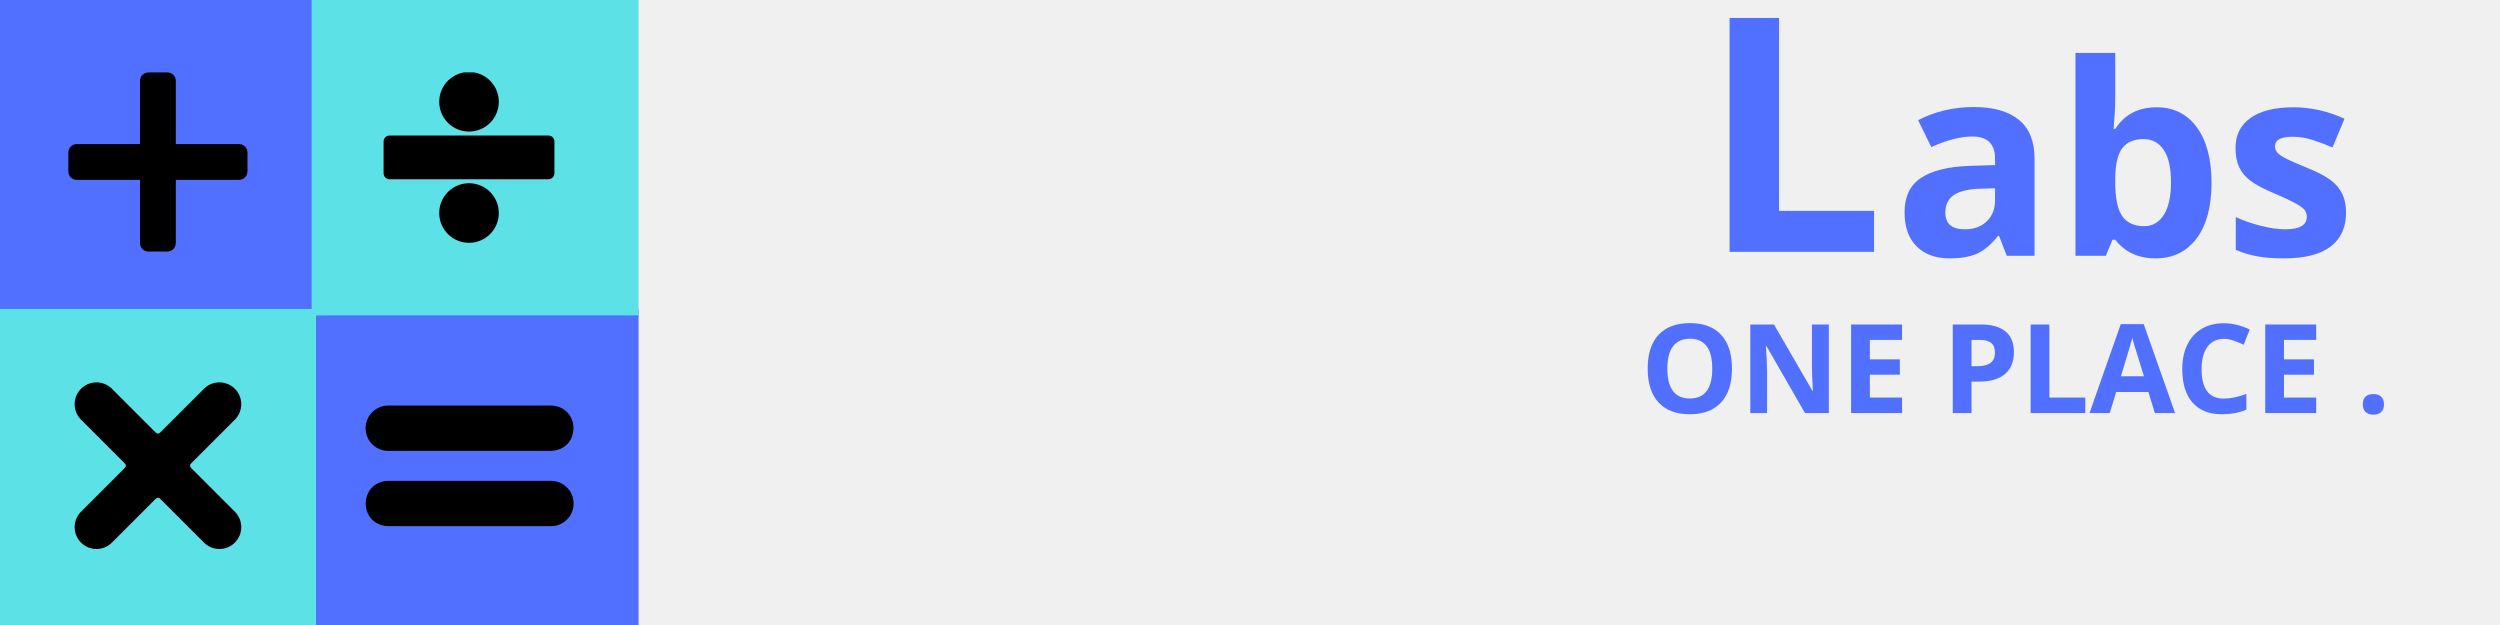
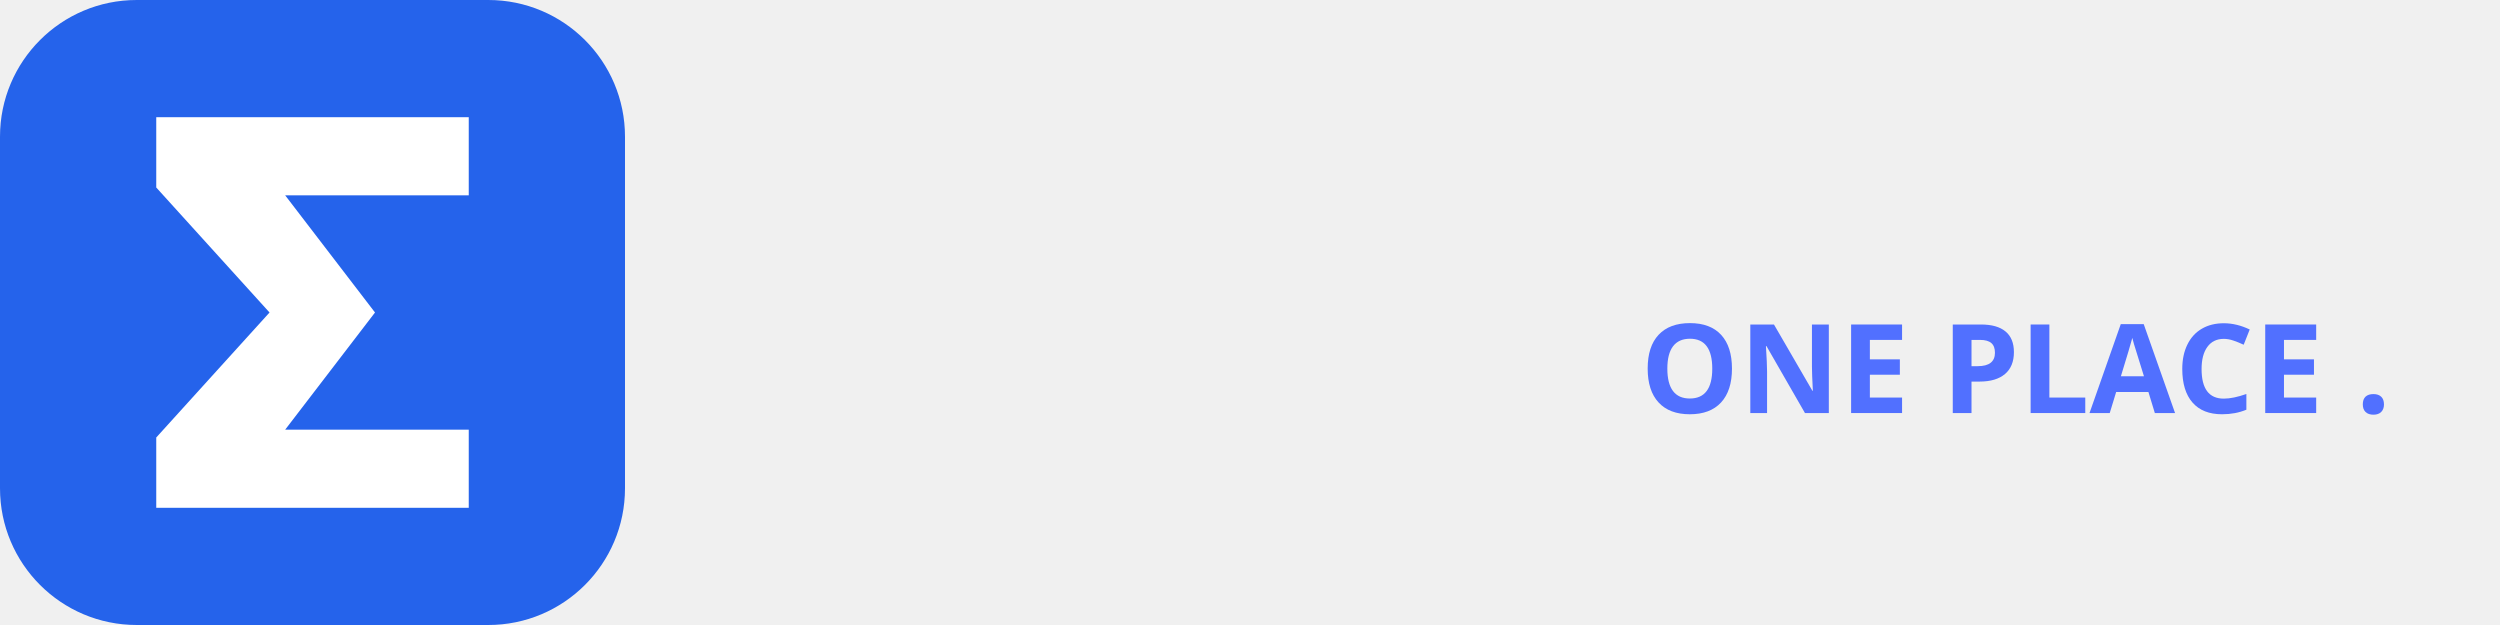
- <svg xmlns="http://www.w3.org/2000/svg" width="1200" zoomAndPan="magnify" viewBox="0 0 900 225" height="300" preserveAspectRatio="xMidYMid meet" version="1.0">
-   <defs>
-     <g />
-     <clipPath id="56774afa86">
-       <path d="M 0 0 L 113.777 0 L 113.777 113.777 L 0 113.777 Z M 0 0 " clip-rule="nonzero" />
-     </clipPath>
-     <clipPath id="4bdff49996">
-       <path d="M 0 0 L 113.777 0 L 113.777 113.777 L 0 113.777 Z M 0 0 " clip-rule="nonzero" />
-     </clipPath>
-     <clipPath id="833de1d094">
-       <rect x="0" width="114" y="0" height="114" />
-     </clipPath>
-     <clipPath id="b22befe581">
-       <path d="M 24.594 51 L 89.094 51 L 89.094 65 L 24.594 65 Z M 24.594 51 " clip-rule="nonzero" />
-     </clipPath>
-     <clipPath id="cbe2ba88b4">
-       <path d="M 50 26.059 L 64 26.059 L 64 90.559 L 50 90.559 Z M 50 26.059 " clip-rule="nonzero" />
-     </clipPath>
-     <clipPath id="38af8e26d6">
-       <path d="M 112.18 111.223 L 229.887 111.223 L 229.887 225 L 112.18 225 Z M 112.18 111.223 " clip-rule="nonzero" />
-     </clipPath>
-     <clipPath id="96cd38808e">
-       <path d="M 0.18 0.223 L 117.887 0.223 L 117.887 114 L 0.18 114 Z M 0.18 0.223 " clip-rule="nonzero" />
-     </clipPath>
-     <clipPath id="d44a079de8">
-       <rect x="0" width="118" y="0" height="114" />
-     </clipPath>
-     <clipPath id="828c14bee2">
-       <path d="M 131 173 L 207 173 L 207 189.461 L 131 189.461 Z M 131 173 " clip-rule="nonzero" />
-     </clipPath>
-     <clipPath id="be7417ecc4">
-       <path d="M 112.18 0 L 229.887 0 L 229.887 113.777 L 112.18 113.777 Z M 112.18 0 " clip-rule="nonzero" />
-     </clipPath>
-     <clipPath id="33c783b485">
-       <path d="M 0.18 0 L 117.887 0 L 117.887 113.777 L 0.18 113.777 Z M 0.18 0 " clip-rule="nonzero" />
-     </clipPath>
-     <clipPath id="eb45363ee5">
-       <rect x="0" width="118" y="0" height="114" />
-     </clipPath>
-     <clipPath id="a7028add99">
-       <path d="M 138.238 48 L 199.738 48 L 199.738 65 L 138.238 65 Z M 138.238 48 " clip-rule="nonzero" />
-     </clipPath>
-     <clipPath id="33a0f9f6f5">
-       <path d="M 158 26.059 L 180 26.059 L 180 48 L 158 48 Z M 158 26.059 " clip-rule="nonzero" />
-     </clipPath>
-     <clipPath id="d3b4cfd09d">
-       <path d="M 158 65 L 180 65 L 180 87.559 L 158 87.559 Z M 158 65 " clip-rule="nonzero" />
-     </clipPath>
-     <clipPath id="2a69448dc3">
-       <path d="M 0 111.223 L 113.777 111.223 L 113.777 225 L 0 225 Z M 0 111.223 " clip-rule="nonzero" />
-     </clipPath>
-     <clipPath id="ac6ede75a6">
-       <path d="M 0 0.223 L 113.777 0.223 L 113.777 114 L 0 114 Z M 0 0.223 " clip-rule="nonzero" />
-     </clipPath>
-     <clipPath id="7cc5aa0e61">
-       <rect x="0" width="114" y="0" height="114" />
-     </clipPath>
-     <clipPath id="559341c1e2">
-       <path d="M 26.059 137 L 87 137 L 87 198 L 26.059 198 Z M 26.059 137 " clip-rule="nonzero" />
-     </clipPath>
-     <clipPath id="78078cbb34">
-       <rect x="0" width="70" y="0" height="177" />
-     </clipPath>
-     <clipPath id="02c966a04d">
-       <rect x="0" width="69" y="0" height="174" />
-     </clipPath>
-   </defs>
+ <svg xmlns="http://www.w3.org/2000/svg" viewBox="0 0 900 225" width="1200" height="300">
  <g fill="#f0f0f0" fill-opacity="1">
    <g transform="translate(284.6053, 148.6963)">
      <g>
        <path d="M 22.359 0 L 4.016 0 L 4.016 -31.875 L 22.359 -31.875 L 22.359 -26.328 L 10.766 -26.328 L 10.766 -19.328 L 21.562 -19.328 L 21.562 -13.797 L 10.766 -13.797 L 10.766 -5.578 L 22.359 -5.578 Z M 22.359 0 " />
      </g>
    </g>
  </g>
  <g fill="#f0f0f0" fill-opacity="1">
    <g transform="translate(309.6045, 148.6963)">
      <g>
        <path d="M 22.188 -31.875 L 29.016 -31.875 L 18.172 0 L 10.812 0 L 0 -31.875 L 6.828 -31.875 L 12.812 -12.906 C 13.145 -11.781 13.488 -10.473 13.844 -8.984 C 14.207 -7.492 14.43 -6.461 14.516 -5.891 C 14.672 -7.223 15.219 -9.562 16.156 -12.906 Z M 22.188 -31.875 " />
      </g>
    </g>
  </g>
  <g fill="#f0f0f0" fill-opacity="1">
    <g transform="translate(338.614, 148.6963)">
      <g>
        <path d="M 22.359 0 L 4.016 0 L 4.016 -31.875 L 22.359 -31.875 L 22.359 -26.328 L 10.766 -26.328 L 10.766 -19.328 L 21.562 -19.328 L 21.562 -13.797 L 10.766 -13.797 L 10.766 -5.578 L 22.359 -5.578 Z M 22.359 0 " />
      </g>
    </g>
  </g>
  <g fill="#f0f0f0" fill-opacity="1">
    <g transform="translate(363.6132, 148.6963)">
      <g>
        <path d="M 10.766 -17.719 L 12.953 -17.719 C 15.086 -17.719 16.66 -18.07 17.672 -18.781 C 18.691 -19.5 19.203 -20.617 19.203 -22.141 C 19.203 -23.648 18.68 -24.723 17.641 -25.359 C 16.609 -26.004 15 -26.328 12.812 -26.328 L 10.766 -26.328 Z M 10.766 -12.234 L 10.766 0 L 4.016 0 L 4.016 -31.875 L 13.297 -31.875 C 17.629 -31.875 20.832 -31.082 22.906 -29.5 C 24.988 -27.926 26.031 -25.535 26.031 -22.328 C 26.031 -20.453 25.516 -18.781 24.484 -17.312 C 23.453 -15.852 21.988 -14.711 20.094 -13.891 C 24.895 -6.723 28.02 -2.094 29.469 0 L 21.969 0 L 14.359 -12.234 Z M 10.766 -12.234 " />
      </g>
    </g>
  </g>
  <g fill="#f0f0f0" fill-opacity="1">
    <g transform="translate(393.0804, 148.6963)">
      <g>
        <path d="M 13.922 -18.75 L 20.578 -31.875 L 27.859 -31.875 L 17.281 -12.406 L 17.281 0 L 10.578 0 L 10.578 -12.188 L 0 -31.875 L 7.328 -31.875 Z M 13.922 -18.75 " />
      </g>
    </g>
  </g>
  <g fill="#f0f0f0" fill-opacity="1">
    <g transform="translate(420.9347, 148.6963)">
      <g />
    </g>
  </g>
  <g fill="#f0f0f0" fill-opacity="1">
    <g transform="translate(432.5298, 148.6963)">
      <g>
        <path d="M 16.297 0 L 9.547 0 L 9.547 -26.25 L 0.891 -26.25 L 0.891 -31.875 L 24.953 -31.875 L 24.953 -26.25 L 16.297 -26.25 Z M 16.297 0 " />
      </g>
    </g>
  </g>
  <g fill="#f0f0f0" fill-opacity="1">
    <g transform="translate(458.379, 148.6963)">
      <g>
        <path d="M 32.938 -15.984 C 32.938 -10.703 31.629 -6.645 29.016 -3.812 C 26.398 -0.977 22.648 0.438 17.766 0.438 C 12.879 0.438 9.129 -0.977 6.516 -3.812 C 3.898 -6.645 2.594 -10.711 2.594 -16.016 C 2.594 -21.328 3.906 -25.379 6.531 -28.172 C 9.156 -30.973 12.914 -32.375 17.812 -32.375 C 22.707 -32.375 26.453 -30.961 29.047 -28.141 C 31.641 -25.316 32.938 -21.266 32.938 -15.984 Z M 9.672 -15.984 C 9.672 -12.422 10.348 -9.738 11.703 -7.938 C 13.055 -6.133 15.078 -5.234 17.766 -5.234 C 23.148 -5.234 25.844 -8.816 25.844 -15.984 C 25.844 -23.16 23.164 -26.75 17.812 -26.75 C 15.125 -26.75 13.094 -25.844 11.719 -24.031 C 10.352 -22.219 9.672 -19.535 9.672 -15.984 Z M 9.672 -15.984 " />
      </g>
    </g>
  </g>
  <g fill="#f0f0f0" fill-opacity="1">
    <g transform="translate(493.9053, 148.6963)">
      <g>
        <path d="M 32.938 -15.984 C 32.938 -10.703 31.629 -6.645 29.016 -3.812 C 26.398 -0.977 22.648 0.438 17.766 0.438 C 12.879 0.438 9.129 -0.977 6.516 -3.812 C 3.898 -6.645 2.594 -10.711 2.594 -16.016 C 2.594 -21.328 3.906 -25.379 6.531 -28.172 C 9.156 -30.973 12.914 -32.375 17.812 -32.375 C 22.707 -32.375 26.453 -30.961 29.047 -28.141 C 31.641 -25.316 32.938 -21.266 32.938 -15.984 Z M 9.672 -15.984 C 9.672 -12.422 10.348 -9.738 11.703 -7.938 C 13.055 -6.133 15.078 -5.234 17.766 -5.234 C 23.148 -5.234 25.844 -8.816 25.844 -15.984 C 25.844 -23.16 23.164 -26.75 17.812 -26.75 C 15.125 -26.75 13.094 -25.844 11.719 -24.031 C 10.352 -22.219 9.672 -19.535 9.672 -15.984 Z M 9.672 -15.984 " />
      </g>
    </g>
  </g>
  <g fill="#f0f0f0" fill-opacity="1">
    <g transform="translate(529.4316, 148.6963)">
      <g>
        <path d="M 4.016 0 L 4.016 -31.875 L 10.766 -31.875 L 10.766 -5.578 L 23.688 -5.578 L 23.688 0 Z M 4.016 0 " />
      </g>
    </g>
  </g>
  <g fill="#f0f0f0" fill-opacity="1">
    <g transform="translate(554.6487, 148.6963)">
      <g />
    </g>
  </g>
  <g fill="#f0f0f0" fill-opacity="1">
    <g transform="translate(566.2438, 148.6963)">
      <g>
        <path d="M 2.547 -3.109 C 2.547 -4.336 2.875 -5.266 3.531 -5.891 C 4.188 -6.516 5.141 -6.828 6.391 -6.828 C 7.598 -6.828 8.531 -6.504 9.188 -5.859 C 9.844 -5.223 10.172 -4.305 10.172 -3.109 C 10.172 -1.961 9.836 -1.055 9.172 -0.391 C 8.504 0.266 7.578 0.594 6.391 0.594 C 5.172 0.594 4.223 0.27 3.547 -0.375 C 2.879 -1.02 2.547 -1.93 2.547 -3.109 Z M 2.547 -3.109 " />
      </g>
    </g>
  </g>
  <g fill="#f0f0f0" fill-opacity="1">
    <g transform="translate(578.9723, 148.6963)">
      <g />
    </g>
  </g>
  <g fill="#5170ff" fill-opacity="1">
    <g transform="translate(590.5701, 148.6963)">
      <g>
        <path d="M 32.938 -15.984 C 32.938 -10.703 31.629 -6.645 29.016 -3.812 C 26.398 -0.977 22.648 0.438 17.766 0.438 C 12.879 0.438 9.129 -0.977 6.516 -3.812 C 3.898 -6.645 2.594 -10.711 2.594 -16.016 C 2.594 -21.328 3.906 -25.379 6.531 -28.172 C 9.156 -30.973 12.914 -32.375 17.812 -32.375 C 22.707 -32.375 26.453 -30.961 29.047 -28.141 C 31.641 -25.316 32.938 -21.266 32.938 -15.984 Z M 9.672 -15.984 C 9.672 -12.422 10.348 -9.738 11.703 -7.938 C 13.055 -6.133 15.078 -5.234 17.766 -5.234 C 23.148 -5.234 25.844 -8.816 25.844 -15.984 C 25.844 -23.16 23.164 -26.75 17.812 -26.75 C 15.125 -26.75 13.094 -25.844 11.719 -24.031 C 10.352 -22.219 9.672 -19.535 9.672 -15.984 Z M 9.672 -15.984 " />
      </g>
    </g>
  </g>
  <g fill="#5170ff" fill-opacity="1">
    <g transform="translate(626.0964, 148.6963)">
      <g>
        <path d="M 32.281 0 L 23.688 0 L 9.828 -24.109 L 9.641 -24.109 C 9.91 -19.848 10.047 -16.812 10.047 -15 L 10.047 0 L 4.016 0 L 4.016 -31.875 L 12.531 -31.875 L 26.375 -8 L 26.531 -8 C 26.312 -12.145 26.203 -15.07 26.203 -16.781 L 26.203 -31.875 L 32.281 -31.875 Z M 32.281 0 " />
      </g>
    </g>
  </g>
  <g fill="#5170ff" fill-opacity="1">
    <g transform="translate(662.3856, 148.6963)">
      <g>
        <path d="M 22.359 0 L 4.016 0 L 4.016 -31.875 L 22.359 -31.875 L 22.359 -26.328 L 10.766 -26.328 L 10.766 -19.328 L 21.562 -19.328 L 21.562 -13.797 L 10.766 -13.797 L 10.766 -5.578 L 22.359 -5.578 Z M 22.359 0 " />
      </g>
    </g>
  </g>
  <g fill="#5170ff" fill-opacity="1">
    <g transform="translate(687.3847, 148.6963)">
      <g />
    </g>
  </g>
  <g fill="#5170ff" fill-opacity="1">
    <g transform="translate(698.9798, 148.6963)">
      <g>
        <path d="M 10.766 -16.875 L 12.984 -16.875 C 15.066 -16.875 16.625 -17.281 17.656 -18.094 C 18.688 -18.914 19.203 -20.113 19.203 -21.688 C 19.203 -23.27 18.77 -24.438 17.906 -25.188 C 17.039 -25.945 15.688 -26.328 13.844 -26.328 L 10.766 -26.328 Z M 26.031 -21.922 C 26.031 -18.492 24.957 -15.867 22.812 -14.047 C 20.664 -12.234 17.617 -11.328 13.672 -11.328 L 10.766 -11.328 L 10.766 0 L 4.016 0 L 4.016 -31.875 L 14.188 -31.875 C 18.051 -31.875 20.988 -31.039 23 -29.375 C 25.02 -27.707 26.031 -25.223 26.031 -21.922 Z M 26.031 -21.922 " />
      </g>
    </g>
  </g>
  <g fill="#5170ff" fill-opacity="1">
    <g transform="translate(727.0085, 148.6963)">
      <g>
        <path d="M 4.016 0 L 4.016 -31.875 L 10.766 -31.875 L 10.766 -5.578 L 23.688 -5.578 L 23.688 0 Z M 4.016 0 " />
      </g>
    </g>
  </g>
  <g fill="#5170ff" fill-opacity="1">
    <g transform="translate(752.2257, 148.6963)">
      <g>
        <path d="M 23.516 0 L 21.203 -7.578 L 9.594 -7.578 L 7.281 0 L 0 0 L 11.25 -32 L 19.516 -32 L 30.797 0 Z M 19.594 -13.25 C 17.457 -20.125 16.254 -24.008 15.984 -24.906 C 15.711 -25.812 15.52 -26.523 15.406 -27.047 C 14.926 -25.191 13.555 -20.594 11.297 -13.25 Z M 19.594 -13.25 " />
      </g>
    </g>
  </g>
  <g fill="#5170ff" fill-opacity="1">
    <g transform="translate(783.0224, 148.6963)">
      <g>
        <path d="M 17.547 -26.703 C 15.004 -26.703 13.035 -25.742 11.641 -23.828 C 10.242 -21.922 9.547 -19.258 9.547 -15.844 C 9.547 -8.738 12.211 -5.188 17.547 -5.188 C 19.785 -5.188 22.492 -5.742 25.672 -6.859 L 25.672 -1.203 C 23.055 -0.109 20.141 0.438 16.922 0.438 C 12.285 0.438 8.738 -0.969 6.281 -3.781 C 3.82 -6.594 2.594 -10.629 2.594 -15.891 C 2.594 -19.203 3.195 -22.102 4.406 -24.594 C 5.613 -27.094 7.344 -29.004 9.594 -30.328 C 11.852 -31.66 14.504 -32.328 17.547 -32.328 C 20.641 -32.328 23.75 -31.578 26.875 -30.078 L 24.703 -24.594 C 23.504 -25.156 22.301 -25.645 21.094 -26.062 C 19.895 -26.488 18.711 -26.703 17.547 -26.703 Z M 17.547 -26.703 " />
      </g>
    </g>
  </g>
  <g fill="#5170ff" fill-opacity="1">
    <g transform="translate(811.4652, 148.6963)">
      <g>
        <path d="M 22.359 0 L 4.016 0 L 4.016 -31.875 L 22.359 -31.875 L 22.359 -26.328 L 10.766 -26.328 L 10.766 -19.328 L 21.562 -19.328 L 21.562 -13.797 L 10.766 -13.797 L 10.766 -5.578 L 22.359 -5.578 Z M 22.359 0 " />
      </g>
    </g>
  </g>
  <g fill="#5170ff" fill-opacity="1">
    <g transform="translate(836.4644, 148.6963)">
      <g />
    </g>
  </g>
  <g fill="#5170ff" fill-opacity="1">
    <g transform="translate(848.0595, 148.6963)">
      <g>
        <path d="M 2.547 -3.109 C 2.547 -4.336 2.875 -5.266 3.531 -5.891 C 4.188 -6.516 5.141 -6.828 6.391 -6.828 C 7.598 -6.828 8.531 -6.504 9.188 -5.859 C 9.844 -5.223 10.172 -4.305 10.172 -3.109 C 10.172 -1.961 9.836 -1.055 9.172 -0.391 C 8.504 0.266 7.578 0.594 6.391 0.594 C 5.172 0.594 4.223 0.27 3.547 -0.375 C 2.879 -1.02 2.547 -1.93 2.547 -3.109 Z M 2.547 -3.109 " />
      </g>
    </g>
  </g>
-   <g clip-path="url(#56774afa86)">
-     <g transform="matrix(1, 0, 0, 1, 0, -0.000000000000008531)">
-       <g clip-path="url(#833de1d094)">
-         <g clip-path="url(#4bdff49996)">
-           <path fill="#5170ff" d="M -5.91 -6.91 L 113.777 -6.91 L 113.777 113.711 L -5.91 113.711 Z M -5.91 -6.91 " fill-opacity="1" fill-rule="nonzero" />
-         </g>
-       </g>
-     </g>
-   </g>
-   <g clip-path="url(#b22befe581)">
-     <path fill="#000000" d="M 85.871 64.758 L 27.82 64.758 C 25.887 64.758 24.594 63.469 24.594 61.531 L 24.594 55.082 C 24.594 53.148 25.887 51.855 27.82 51.855 L 85.871 51.855 C 87.805 51.855 89.094 53.148 89.094 55.082 L 89.094 61.531 C 89.094 63.469 87.805 64.758 85.871 64.758 Z M 85.871 64.758 " fill-opacity="1" fill-rule="nonzero" />
-   </g>
-   <g clip-path="url(#cbe2ba88b4)">
-     <path fill="#000000" d="M 50.395 87.332 L 50.395 29.281 C 50.395 27.348 51.688 26.059 53.621 26.059 L 60.07 26.059 C 62.004 26.059 63.297 27.348 63.297 29.281 L 63.297 87.332 C 63.297 89.266 62.004 90.559 60.07 90.559 L 53.621 90.559 C 51.688 90.559 50.395 89.266 50.395 87.332 Z M 50.395 87.332 " fill-opacity="1" fill-rule="nonzero" />
-   </g>
-   <g clip-path="url(#38af8e26d6)">
-     <g transform="matrix(1, 0, 0, 1, 112, 111)">
-       <g clip-path="url(#d44a079de8)">
-         <g clip-path="url(#96cd38808e)">
-           <path fill="#5170ff" d="M 0.18 0.223 L 117.957 0.223 L 117.957 114 L 0.18 114 Z M 0.18 0.223 " fill-opacity="1" fill-rule="nonzero" />
-         </g>
-       </g>
-     </g>
-   </g>
-   <path fill="#000000" d="M 139.734 162.312 L 198.375 162.312 C 209.125 161.938 209.141 146.391 198.375 146 L 139.734 146 C 139.203 146 138.672 146.051 138.148 146.156 C 137.625 146.262 137.117 146.414 136.625 146.621 C 136.133 146.824 135.664 147.078 135.223 147.375 C 134.777 147.672 134.367 148.008 133.988 148.387 C 133.613 148.766 133.277 149.18 132.98 149.625 C 132.684 150.07 132.434 150.539 132.227 151.035 C 132.023 151.527 131.871 152.039 131.766 152.562 C 131.66 153.09 131.609 153.621 131.609 154.156 C 131.609 154.691 131.66 155.223 131.766 155.746 C 131.871 156.273 132.023 156.781 132.227 157.277 C 132.434 157.773 132.684 158.242 132.98 158.688 C 133.277 159.133 133.613 159.543 133.988 159.922 C 134.367 160.301 134.777 160.641 135.223 160.938 C 135.664 161.234 136.133 161.484 136.625 161.691 C 137.117 161.895 137.625 162.051 138.148 162.156 C 138.672 162.258 139.203 162.312 139.734 162.312 Z M 139.734 162.312 " fill-opacity="1" fill-rule="nonzero" />
-   <g clip-path="url(#828c14bee2)">
-     <path fill="#000000" d="M 198.375 173.105 L 139.734 173.105 C 128.984 173.48 128.965 189.027 139.734 189.418 L 198.375 189.418 C 198.906 189.418 199.434 189.367 199.957 189.262 C 200.48 189.156 200.988 189.004 201.484 188.797 C 201.977 188.594 202.445 188.34 202.887 188.043 C 203.332 187.746 203.742 187.41 204.117 187.031 C 204.496 186.652 204.832 186.238 205.129 185.793 C 205.426 185.348 205.676 184.879 205.879 184.383 C 206.086 183.891 206.238 183.379 206.344 182.855 C 206.445 182.328 206.5 181.797 206.5 181.262 C 206.5 180.727 206.445 180.195 206.344 179.672 C 206.238 179.145 206.086 178.637 205.879 178.141 C 205.676 177.648 205.426 177.176 205.129 176.73 C 204.832 176.285 204.496 175.875 204.117 175.496 C 203.742 175.117 203.332 174.777 202.887 174.48 C 202.445 174.184 201.977 173.934 201.484 173.727 C 200.988 173.523 200.48 173.367 199.957 173.262 C 199.434 173.16 198.906 173.105 198.375 173.105 Z M 198.375 173.105 " fill-opacity="1" fill-rule="nonzero" />
-   </g>
-   <g clip-path="url(#be7417ecc4)">
-     <g transform="matrix(1, 0, 0, 1, 112, -0.000000000000008531)">
-       <g clip-path="url(#eb45363ee5)">
-         <g clip-path="url(#33c783b485)">
-           <path fill="#5ce1e6" d="M 0.18 -6.91 L 117.887 -6.91 L 117.887 113.555 L 0.18 113.555 Z M 0.18 -6.91 " fill-opacity="1" fill-rule="nonzero" />
-         </g>
-       </g>
-     </g>
-   </g>
-   <g clip-path="url(#a7028add99)">
-     <path fill="#000000" d="M 199.594 50.941 C 199.594 49.758 198.633 48.797 197.449 48.797 L 140.242 48.797 C 139.055 48.797 138.094 49.758 138.094 50.941 L 138.094 62.387 C 138.094 63.57 139.055 64.531 140.242 64.531 L 197.449 64.531 C 198.633 64.531 199.594 63.57 199.594 62.387 Z M 199.594 50.941 " fill-opacity="1" fill-rule="evenodd" />
-   </g>
-   <g clip-path="url(#33a0f9f6f5)">
-     <path fill="#000000" d="M 179.57 36.641 C 179.57 37.344 179.504 38.043 179.367 38.734 C 179.227 39.426 179.023 40.094 178.754 40.746 C 178.484 41.398 178.156 42.016 177.766 42.602 C 177.371 43.188 176.93 43.727 176.43 44.227 C 175.934 44.723 175.391 45.168 174.805 45.559 C 174.219 45.949 173.602 46.281 172.949 46.551 C 172.301 46.82 171.629 47.023 170.938 47.16 C 170.246 47.301 169.551 47.367 168.844 47.367 C 168.141 47.367 167.441 47.301 166.754 47.16 C 166.062 47.023 165.391 46.82 164.738 46.551 C 164.09 46.281 163.473 45.949 162.887 45.559 C 162.301 45.168 161.758 44.723 161.262 44.227 C 160.762 43.727 160.316 43.188 159.926 42.602 C 159.535 42.016 159.203 41.398 158.934 40.746 C 158.664 40.094 158.461 39.426 158.324 38.734 C 158.188 38.043 158.117 37.344 158.117 36.641 C 158.117 35.938 158.188 35.238 158.324 34.547 C 158.461 33.855 158.664 33.188 158.934 32.535 C 159.203 31.887 159.535 31.266 159.926 30.68 C 160.316 30.098 160.762 29.555 161.262 29.055 C 161.758 28.559 162.301 28.113 162.887 27.723 C 163.473 27.332 164.09 27 164.738 26.73 C 165.391 26.461 166.062 26.258 166.754 26.121 C 167.441 25.984 168.141 25.914 168.844 25.914 C 169.551 25.914 170.246 25.984 170.938 26.121 C 171.629 26.258 172.301 26.461 172.949 26.73 C 173.602 27 174.219 27.332 174.805 27.723 C 175.391 28.113 175.934 28.559 176.43 29.055 C 176.93 29.555 177.371 30.098 177.766 30.68 C 178.156 31.266 178.484 31.887 178.754 32.535 C 179.023 33.188 179.227 33.855 179.367 34.547 C 179.504 35.238 179.57 35.938 179.57 36.641 Z M 179.57 36.641 " fill-opacity="1" fill-rule="nonzero" />
-   </g>
-   <g clip-path="url(#d3b4cfd09d)">
-     <path fill="#000000" d="M 179.57 76.688 C 179.57 77.391 179.504 78.09 179.367 78.781 C 179.227 79.473 179.023 80.141 178.754 80.793 C 178.484 81.441 178.156 82.062 177.766 82.648 C 177.371 83.23 176.93 83.773 176.43 84.273 C 175.934 84.77 175.391 85.215 174.805 85.605 C 174.219 85.996 173.602 86.328 172.949 86.598 C 172.301 86.867 171.629 87.07 170.938 87.207 C 170.246 87.344 169.551 87.414 168.844 87.414 C 168.141 87.414 167.441 87.344 166.754 87.207 C 166.062 87.07 165.391 86.867 164.738 86.598 C 164.09 86.328 163.473 85.996 162.887 85.605 C 162.301 85.215 161.758 84.77 161.262 84.273 C 160.762 83.773 160.316 83.23 159.926 82.648 C 159.535 82.062 159.203 81.441 158.934 80.793 C 158.664 80.141 158.461 79.473 158.324 78.781 C 158.188 78.09 158.117 77.391 158.117 76.688 C 158.117 75.984 158.188 75.285 158.324 74.594 C 158.461 73.902 158.664 73.234 158.934 72.582 C 159.203 71.934 159.535 71.312 159.926 70.727 C 160.316 70.141 160.762 69.602 161.262 69.102 C 161.758 68.605 162.301 68.16 162.887 67.77 C 163.473 67.379 164.09 67.047 164.738 66.777 C 165.391 66.508 166.062 66.305 166.754 66.168 C 167.441 66.031 168.141 65.961 168.844 65.961 C 169.551 65.961 170.246 66.031 170.938 66.168 C 171.629 66.305 172.301 66.508 172.949 66.777 C 173.602 67.047 174.219 67.379 174.805 67.77 C 175.391 68.16 175.934 68.605 176.43 69.102 C 176.93 69.602 177.371 70.141 177.766 70.727 C 178.156 71.312 178.484 71.934 178.754 72.582 C 179.023 73.234 179.227 73.902 179.367 74.594 C 179.504 75.285 179.57 75.984 179.57 76.688 Z M 179.57 76.688 " fill-opacity="1" fill-rule="nonzero" />
-   </g>
-   <g clip-path="url(#2a69448dc3)">
-     <g transform="matrix(1, 0, 0, 1, 0, 111)">
-       <g clip-path="url(#7cc5aa0e61)">
-         <g clip-path="url(#ac6ede75a6)">
-           <path fill="#5ce1e6" d="M 0 0.223 L 113.777 0.223 L 113.777 114 L 0 114 Z M 0 0.223 " fill-opacity="1" fill-rule="nonzero" />
-         </g>
-       </g>
-     </g>
-   </g>
-   <g clip-path="url(#559341c1e2)">
-     <path fill="#000000" d="M 84.719 150.902 C 85.062 150.531 85.371 150.133 85.641 149.707 C 85.914 149.277 86.141 148.828 86.32 148.355 C 86.504 147.883 86.641 147.398 86.73 146.898 C 86.82 146.402 86.859 145.898 86.852 145.395 C 86.844 144.887 86.789 144.387 86.684 143.891 C 86.582 143.395 86.43 142.914 86.23 142.449 C 86.035 141.984 85.793 141.539 85.512 141.121 C 85.23 140.699 84.91 140.312 84.551 139.953 C 84.191 139.594 83.805 139.273 83.383 138.992 C 82.965 138.711 82.52 138.469 82.055 138.273 C 81.59 138.074 81.109 137.926 80.613 137.82 C 80.117 137.715 79.617 137.66 79.109 137.652 C 78.605 137.645 78.102 137.684 77.605 137.773 C 77.105 137.863 76.621 138 76.148 138.184 C 75.676 138.367 75.227 138.594 74.797 138.863 C 74.371 139.133 73.973 139.441 73.602 139.785 L 57.621 155.766 C 57.52 155.867 57.406 155.945 57.273 156 C 57.141 156.055 57.004 156.082 56.859 156.082 C 56.719 156.082 56.578 156.055 56.449 156 C 56.316 155.945 56.199 155.867 56.098 155.766 L 40.121 139.789 C 39.75 139.441 39.352 139.133 38.926 138.863 C 38.496 138.594 38.047 138.367 37.574 138.184 C 37.102 138 36.617 137.863 36.117 137.773 C 35.621 137.688 35.117 137.645 34.613 137.652 C 34.105 137.66 33.605 137.715 33.109 137.82 C 32.613 137.926 32.133 138.074 31.668 138.273 C 31.199 138.469 30.758 138.711 30.34 138.992 C 29.918 139.277 29.527 139.598 29.172 139.953 C 28.812 140.312 28.492 140.703 28.211 141.121 C 27.926 141.539 27.688 141.984 27.488 142.449 C 27.293 142.918 27.141 143.398 27.039 143.891 C 26.934 144.387 26.879 144.887 26.871 145.395 C 26.863 145.902 26.902 146.402 26.992 146.902 C 27.082 147.398 27.219 147.883 27.398 148.355 C 27.582 148.828 27.809 149.277 28.078 149.707 C 28.352 150.137 28.656 150.535 29.004 150.902 L 44.984 166.883 C 45.086 166.984 45.164 167.098 45.219 167.23 C 45.273 167.363 45.301 167.5 45.301 167.645 C 45.301 167.785 45.273 167.926 45.219 168.055 C 45.164 168.188 45.086 168.305 44.984 168.406 L 29.004 184.387 C 28.656 184.754 28.352 185.152 28.078 185.582 C 27.809 186.008 27.582 186.457 27.398 186.93 C 27.219 187.402 27.082 187.887 26.992 188.387 C 26.902 188.883 26.863 189.387 26.871 189.891 C 26.879 190.398 26.934 190.898 27.039 191.395 C 27.141 191.891 27.293 192.371 27.488 192.836 C 27.688 193.305 27.926 193.746 28.211 194.168 C 28.492 194.586 28.812 194.977 29.172 195.332 C 29.527 195.691 29.918 196.012 30.34 196.293 C 30.758 196.578 31.199 196.816 31.668 197.016 C 32.133 197.211 32.613 197.363 33.109 197.465 C 33.605 197.57 34.105 197.629 34.613 197.633 C 35.117 197.641 35.621 197.602 36.117 197.512 C 36.617 197.422 37.102 197.285 37.574 197.105 C 38.047 196.922 38.496 196.695 38.926 196.426 C 39.352 196.156 39.75 195.848 40.121 195.5 L 56.098 179.52 C 56.199 179.418 56.316 179.34 56.449 179.285 C 56.578 179.23 56.719 179.203 56.859 179.203 C 57.004 179.203 57.141 179.23 57.273 179.285 C 57.406 179.34 57.52 179.418 57.621 179.52 L 73.602 195.5 C 73.969 195.848 74.367 196.156 74.797 196.426 C 75.227 196.695 75.676 196.922 76.148 197.105 C 76.621 197.285 77.105 197.422 77.602 197.512 C 78.102 197.602 78.602 197.641 79.109 197.633 C 79.617 197.629 80.117 197.57 80.613 197.465 C 81.105 197.363 81.586 197.211 82.055 197.016 C 82.52 196.816 82.965 196.578 83.383 196.293 C 83.805 196.012 84.191 195.691 84.551 195.332 C 84.906 194.977 85.227 194.586 85.512 194.168 C 85.793 193.746 86.035 193.305 86.23 192.836 C 86.43 192.371 86.578 191.891 86.684 191.395 C 86.789 190.898 86.844 190.398 86.852 189.891 C 86.859 189.387 86.82 188.883 86.73 188.387 C 86.641 187.887 86.504 187.402 86.32 186.93 C 86.137 186.457 85.91 186.008 85.641 185.582 C 85.371 185.152 85.062 184.754 84.715 184.387 L 68.738 168.406 C 68.637 168.305 68.559 168.188 68.504 168.055 C 68.449 167.926 68.422 167.785 68.422 167.645 C 68.422 167.5 68.449 167.363 68.504 167.23 C 68.559 167.098 68.637 166.984 68.738 166.883 Z M 84.719 150.902 " fill-opacity="1" fill-rule="nonzero" />
-   </g>
-   <g fill="#f0f0f0" fill-opacity="1">
-     <g transform="translate(297.1716, 92.07979)">
-       <g>
-         <path d="M 18.906 -26.328 C 18.906 -21.129 19.758 -17.203 21.469 -14.547 C 23.176 -11.891 25.953 -10.562 29.797 -10.562 C 33.617 -10.562 36.363 -11.879 38.031 -14.516 C 39.707 -17.16 40.547 -21.098 40.547 -26.328 C 40.547 -31.516 39.703 -35.406 38.016 -38 C 36.328 -40.602 33.555 -41.906 29.703 -41.906 C 25.891 -41.906 23.133 -40.613 21.438 -38.031 C 19.75 -35.445 18.906 -31.547 18.906 -26.328 Z M 55.188 -26.328 C 55.188 -17.785 52.93 -11.102 48.422 -6.281 C 43.922 -1.469 37.648 0.938 29.609 0.938 C 24.578 0.938 20.133 -0.16 16.281 -2.359 C 12.438 -4.566 9.477 -7.734 7.406 -11.859 C 5.344 -15.992 4.312 -20.816 4.312 -26.328 C 4.312 -34.898 6.547 -41.562 11.016 -46.312 C 15.492 -51.07 21.785 -53.453 29.891 -53.453 C 34.93 -53.453 39.375 -52.352 43.219 -50.156 C 47.07 -47.969 50.031 -44.828 52.094 -40.734 C 54.156 -36.641 55.188 -31.836 55.188 -26.328 Z M 55.188 -26.328 " />
-       </g>
-     </g>
-   </g>
-   <g fill="#f0f0f0" fill-opacity="1">
-     <g transform="translate(356.6744, 92.07979)">
-       <g>
-         <path d="M 18.906 -26.328 C 18.906 -21.129 19.758 -17.203 21.469 -14.547 C 23.176 -11.891 25.953 -10.562 29.797 -10.562 C 33.617 -10.562 36.363 -11.879 38.031 -14.516 C 39.707 -17.16 40.547 -21.098 40.547 -26.328 C 40.547 -31.516 39.703 -35.406 38.016 -38 C 36.328 -40.602 33.555 -41.906 29.703 -41.906 C 25.891 -41.906 23.133 -40.613 21.438 -38.031 C 19.75 -35.445 18.906 -31.547 18.906 -26.328 Z M 55.188 -26.328 C 55.188 -17.785 52.93 -11.102 48.422 -6.281 C 43.922 -1.469 37.648 0.938 29.609 0.938 C 24.578 0.938 20.133 -0.16 16.281 -2.359 C 12.438 -4.566 9.477 -7.734 7.406 -11.859 C 5.344 -15.992 4.312 -20.816 4.312 -26.328 C 4.312 -34.898 6.547 -41.562 11.016 -46.312 C 15.492 -51.07 21.785 -53.453 29.891 -53.453 C 34.93 -53.453 39.375 -52.352 43.219 -50.156 C 47.07 -47.969 50.031 -44.828 52.094 -40.734 C 54.156 -36.641 55.188 -31.836 55.188 -26.328 Z M 55.188 -26.328 " />
-       </g>
-     </g>
-   </g>
-   <g fill="#f0f0f0" fill-opacity="1">
-     <g transform="translate(416.1772, 92.07979)">
-       <g>
-         <path d="M 21.828 0 L 7.516 0 L 7.516 -73.016 L 21.828 -73.016 Z M 21.828 0 " />
-       </g>
-     </g>
-   </g>
-   <g fill="#f0f0f0" fill-opacity="1">
-     <g transform="translate(445.5063, 92.07979)">
-       <g>
-         <path d="M 18.906 -26.328 C 18.906 -21.129 19.758 -17.203 21.469 -14.547 C 23.176 -11.891 25.953 -10.562 29.797 -10.562 C 33.617 -10.562 36.363 -11.879 38.031 -14.516 C 39.707 -17.16 40.547 -21.098 40.547 -26.328 C 40.547 -31.516 39.703 -35.406 38.016 -38 C 36.328 -40.602 33.555 -41.906 29.703 -41.906 C 25.891 -41.906 23.133 -40.613 21.438 -38.031 C 19.75 -35.445 18.906 -31.547 18.906 -26.328 Z M 55.188 -26.328 C 55.188 -17.785 52.93 -11.102 48.422 -6.281 C 43.922 -1.469 37.648 0.938 29.609 0.938 C 24.578 0.938 20.133 -0.16 16.281 -2.359 C 12.438 -4.566 9.477 -7.734 7.406 -11.859 C 5.344 -15.992 4.312 -20.816 4.312 -26.328 C 4.312 -34.898 6.547 -41.562 11.016 -46.312 C 15.492 -51.07 21.785 -53.453 29.891 -53.453 C 34.93 -53.453 39.375 -52.352 43.219 -50.156 C 47.07 -47.969 50.031 -44.828 52.094 -40.734 C 54.156 -36.641 55.188 -31.836 55.188 -26.328 Z M 55.188 -26.328 " />
-       </g>
-     </g>
-   </g>
-   <g fill="#f0f0f0" fill-opacity="1">
-     <g transform="translate(505.0091, 92.07979)">
-       <g>
-         <path d="M 36.797 -53.453 C 38.734 -53.453 40.344 -53.312 41.625 -53.031 L 40.547 -39.609 C 39.391 -39.922 37.984 -40.078 36.328 -40.078 C 31.754 -40.078 28.191 -38.898 25.641 -36.547 C 23.098 -34.203 21.828 -30.922 21.828 -26.703 L 21.828 0 L 7.516 0 L 7.516 -52.469 L 18.344 -52.469 L 20.453 -43.641 L 21.172 -43.641 C 22.797 -46.586 24.988 -48.957 27.75 -50.75 C 30.52 -52.551 33.535 -53.453 36.797 -53.453 Z M 36.797 -53.453 " />
-       </g>
-     </g>
-   </g>
-   <g fill="#f0f0f0" fill-opacity="1">
-     <g transform="translate(548.6507, 92.07979)">
-       <g>
-         <path d="M 40.828 0 L 38.062 -7.141 L 37.688 -7.141 C 35.27 -4.098 32.785 -1.988 30.234 -0.812 C 27.691 0.352 24.367 0.938 20.266 0.938 C 15.234 0.938 11.27 -0.5 8.375 -3.375 C 5.477 -6.258 4.031 -10.359 4.031 -15.672 C 4.031 -21.242 5.977 -25.348 9.875 -27.984 C 13.77 -30.629 19.645 -32.094 27.5 -32.375 L 36.609 -32.656 L 36.609 -34.969 C 36.609 -40.281 33.883 -42.938 28.438 -42.938 C 24.25 -42.938 19.32 -41.672 13.656 -39.141 L 8.922 -48.812 C 14.953 -51.969 21.645 -53.547 29 -53.547 C 36.039 -53.547 41.438 -52.008 45.188 -48.938 C 48.945 -45.875 50.828 -41.219 50.828 -34.969 L 50.828 0 Z M 36.609 -24.312 L 31.062 -24.125 C 26.906 -24 23.805 -23.242 21.766 -21.859 C 19.734 -20.484 18.719 -18.391 18.719 -15.578 C 18.719 -11.547 21.035 -9.531 25.672 -9.531 C 28.984 -9.531 31.633 -10.484 33.625 -12.391 C 35.613 -14.297 36.609 -16.828 36.609 -19.984 Z M 36.609 -24.312 " />
-       </g>
-     </g>
-   </g>
-   <g fill="#5170ff" fill-opacity="1">
-     <g transform="translate(606.699, 92.07979)">
-       <g />
-     </g>
-   </g>
-   <g fill="#5170ff" fill-opacity="1">
-     <g transform="translate(631.6639, 92.07979)">
-       <g />
-     </g>
-   </g>
-   <g fill="#5170ff" fill-opacity="1">
-     <g transform="translate(656.6288, 92.07979)">
-       <g />
-     </g>
-   </g>
-   <g fill="#5170ff" fill-opacity="1">
-     <g transform="translate(681.6052, 92.07979)">
-       <g>
-         <path d="M 40.828 0 L 38.062 -7.141 L 37.688 -7.141 C 35.27 -4.098 32.785 -1.988 30.234 -0.812 C 27.691 0.352 24.367 0.938 20.266 0.938 C 15.234 0.938 11.27 -0.5 8.375 -3.375 C 5.477 -6.258 4.031 -10.359 4.031 -15.672 C 4.031 -21.242 5.977 -25.348 9.875 -27.984 C 13.77 -30.629 19.645 -32.094 27.5 -32.375 L 36.609 -32.656 L 36.609 -34.969 C 36.609 -40.281 33.883 -42.938 28.438 -42.938 C 24.25 -42.938 19.32 -41.672 13.656 -39.141 L 8.922 -48.812 C 14.953 -51.969 21.645 -53.547 29 -53.547 C 36.039 -53.547 41.438 -52.008 45.188 -48.938 C 48.945 -45.875 50.828 -41.219 50.828 -34.969 L 50.828 0 Z M 36.609 -24.312 L 31.062 -24.125 C 26.906 -24 23.805 -23.242 21.766 -21.859 C 19.734 -20.484 18.719 -18.391 18.719 -15.578 C 18.719 -11.547 21.035 -9.531 25.672 -9.531 C 28.984 -9.531 31.633 -10.484 33.625 -12.391 C 35.613 -14.297 36.609 -16.828 36.609 -19.984 Z M 36.609 -24.312 " />
-       </g>
-     </g>
-   </g>
-   <g fill="#5170ff" fill-opacity="1">
-     <g transform="translate(739.6533, 92.07979)">
-       <g>
-         <path d="M 36.703 -53.453 C 42.891 -53.453 47.734 -51.035 51.234 -46.203 C 54.742 -41.367 56.5 -34.742 56.5 -26.328 C 56.5 -17.66 54.691 -10.945 51.078 -6.188 C 47.461 -1.438 42.547 0.938 36.328 0.938 C 30.16 0.938 25.328 -1.297 21.828 -5.766 L 20.844 -5.766 L 18.438 0 L 7.516 0 L 7.516 -73.016 L 21.828 -73.016 L 21.828 -56.031 C 21.828 -53.875 21.641 -50.414 21.266 -45.656 L 21.828 -45.656 C 25.172 -50.852 30.129 -53.453 36.703 -53.453 Z M 32.094 -42 C 28.562 -42 25.984 -40.91 24.359 -38.734 C 22.734 -36.566 21.891 -32.977 21.828 -27.969 L 21.828 -26.422 C 21.828 -20.785 22.66 -16.75 24.328 -14.312 C 26.004 -11.875 28.656 -10.656 32.281 -10.656 C 35.227 -10.656 37.566 -12.004 39.297 -14.703 C 41.035 -17.41 41.906 -21.348 41.906 -26.516 C 41.906 -31.672 41.031 -35.539 39.281 -38.125 C 37.531 -40.707 35.133 -42 32.094 -42 Z M 32.094 -42 " />
-       </g>
-     </g>
-   </g>
-   <g fill="#5170ff" fill-opacity="1">
-     <g transform="translate(800.47, 92.07979)">
-       <g>
-         <path d="M 44.109 -15.578 C 44.109 -10.203 42.238 -6.102 38.5 -3.281 C 34.758 -0.469 29.172 0.938 21.734 0.938 C 17.91 0.938 14.656 0.676 11.969 0.156 C 9.281 -0.352 6.758 -1.109 4.406 -2.109 L 4.406 -13.938 C 7.07 -12.688 10.066 -11.641 13.391 -10.797 C 16.723 -9.953 19.66 -9.531 22.203 -9.531 C 27.391 -9.531 29.984 -11.031 29.984 -14.031 C 29.984 -15.156 29.641 -16.066 28.953 -16.766 C 28.266 -17.473 27.078 -18.27 25.391 -19.156 C 23.703 -20.051 21.445 -21.098 18.625 -22.297 C 14.594 -23.984 11.629 -25.547 9.734 -26.984 C 7.848 -28.422 6.473 -30.07 5.609 -31.938 C 4.742 -33.801 4.312 -36.094 4.312 -38.812 C 4.312 -43.469 6.117 -47.07 9.734 -49.625 C 13.348 -52.176 18.473 -53.453 25.109 -53.453 C 31.43 -53.453 37.578 -52.078 43.547 -49.328 L 39.234 -39 C 36.609 -40.125 34.148 -41.047 31.859 -41.766 C 29.578 -42.484 27.25 -42.844 24.875 -42.844 C 20.645 -42.844 18.531 -41.703 18.531 -39.422 C 18.531 -38.141 19.211 -37.031 20.578 -36.094 C 21.941 -35.156 24.922 -33.758 29.516 -31.906 C 33.617 -30.25 36.625 -28.703 38.531 -27.266 C 40.438 -25.828 41.844 -24.164 42.75 -22.281 C 43.656 -20.406 44.109 -18.172 44.109 -15.578 Z M 44.109 -15.578 " />
-       </g>
-     </g>
-   </g>
-   <g transform="matrix(1, 0, 0, 1, 239, -0.000000000000008531)">
-     <g clip-path="url(#78078cbb34)">
-       <g fill="#f0f0f0" fill-opacity="1">
-         <g transform="translate(0.878127, 92.9142)">
-           <g>
-             <path d="M 43.047 0 L 25.234 0 L 25.234 -69.344 L 2.359 -69.344 L 2.359 -84.203 L 65.922 -84.203 L 65.922 -69.344 L 43.047 -69.344 Z M 43.047 0 " />
-           </g>
-         </g>
-       </g>
-     </g>
-   </g>
-   <g transform="matrix(1, 0, 0, 1, 611, -0.000000000000008531)">
-     <g clip-path="url(#02c966a04d)">
-       <g fill="#5170ff" fill-opacity="1">
-         <g transform="translate(1.039628, 90.6642)">
-           <g>
-             <path d="M 10.609 0 L 10.609 -84.203 L 28.422 -84.203 L 28.422 -14.75 L 62.625 -14.75 L 62.625 0 Z M 10.609 0 " />
-           </g>
-         </g>
-       </g>
-     </g>
+   <g transform="scale(14.0625)">
+     <rect width="16" height="16" rx="3.5" fill="#2563eb" />
+     <path fill="#fff" d="M4 3h8v2H7.3l2.3 3-2.3 3H12v2H4v-1.8L6.9 8 4 4.8z" />
  </g>
</svg>
